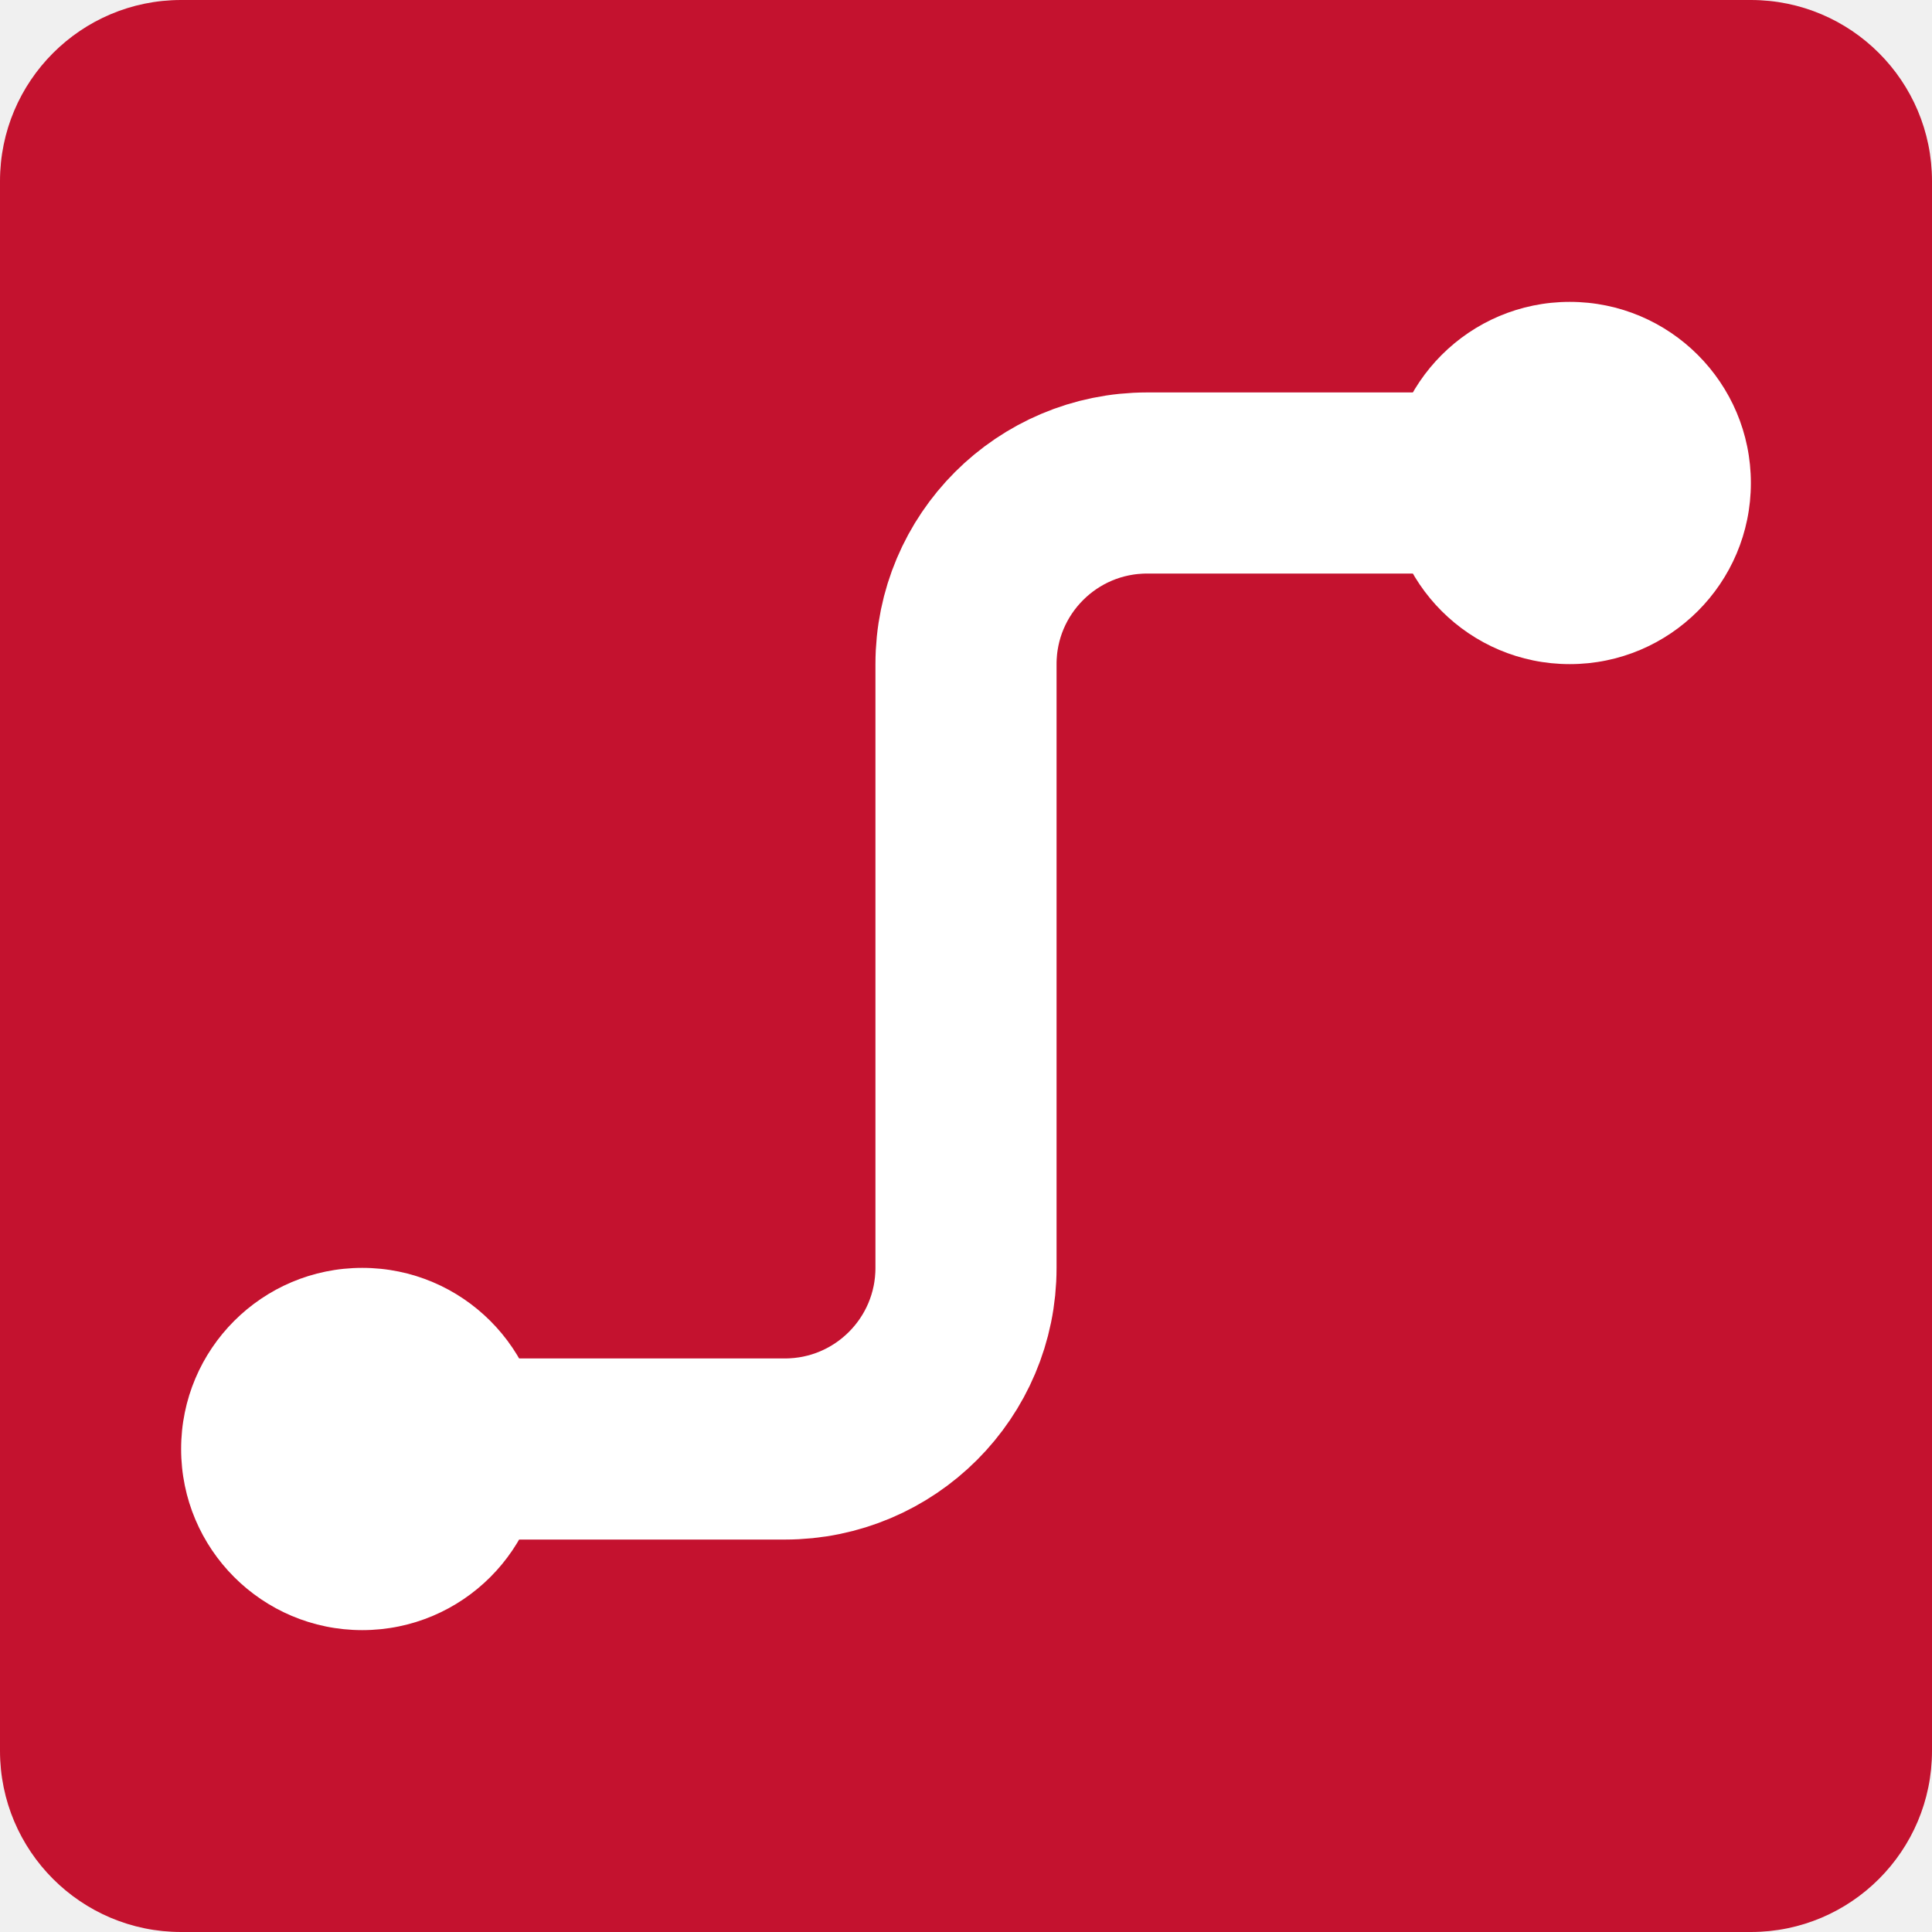
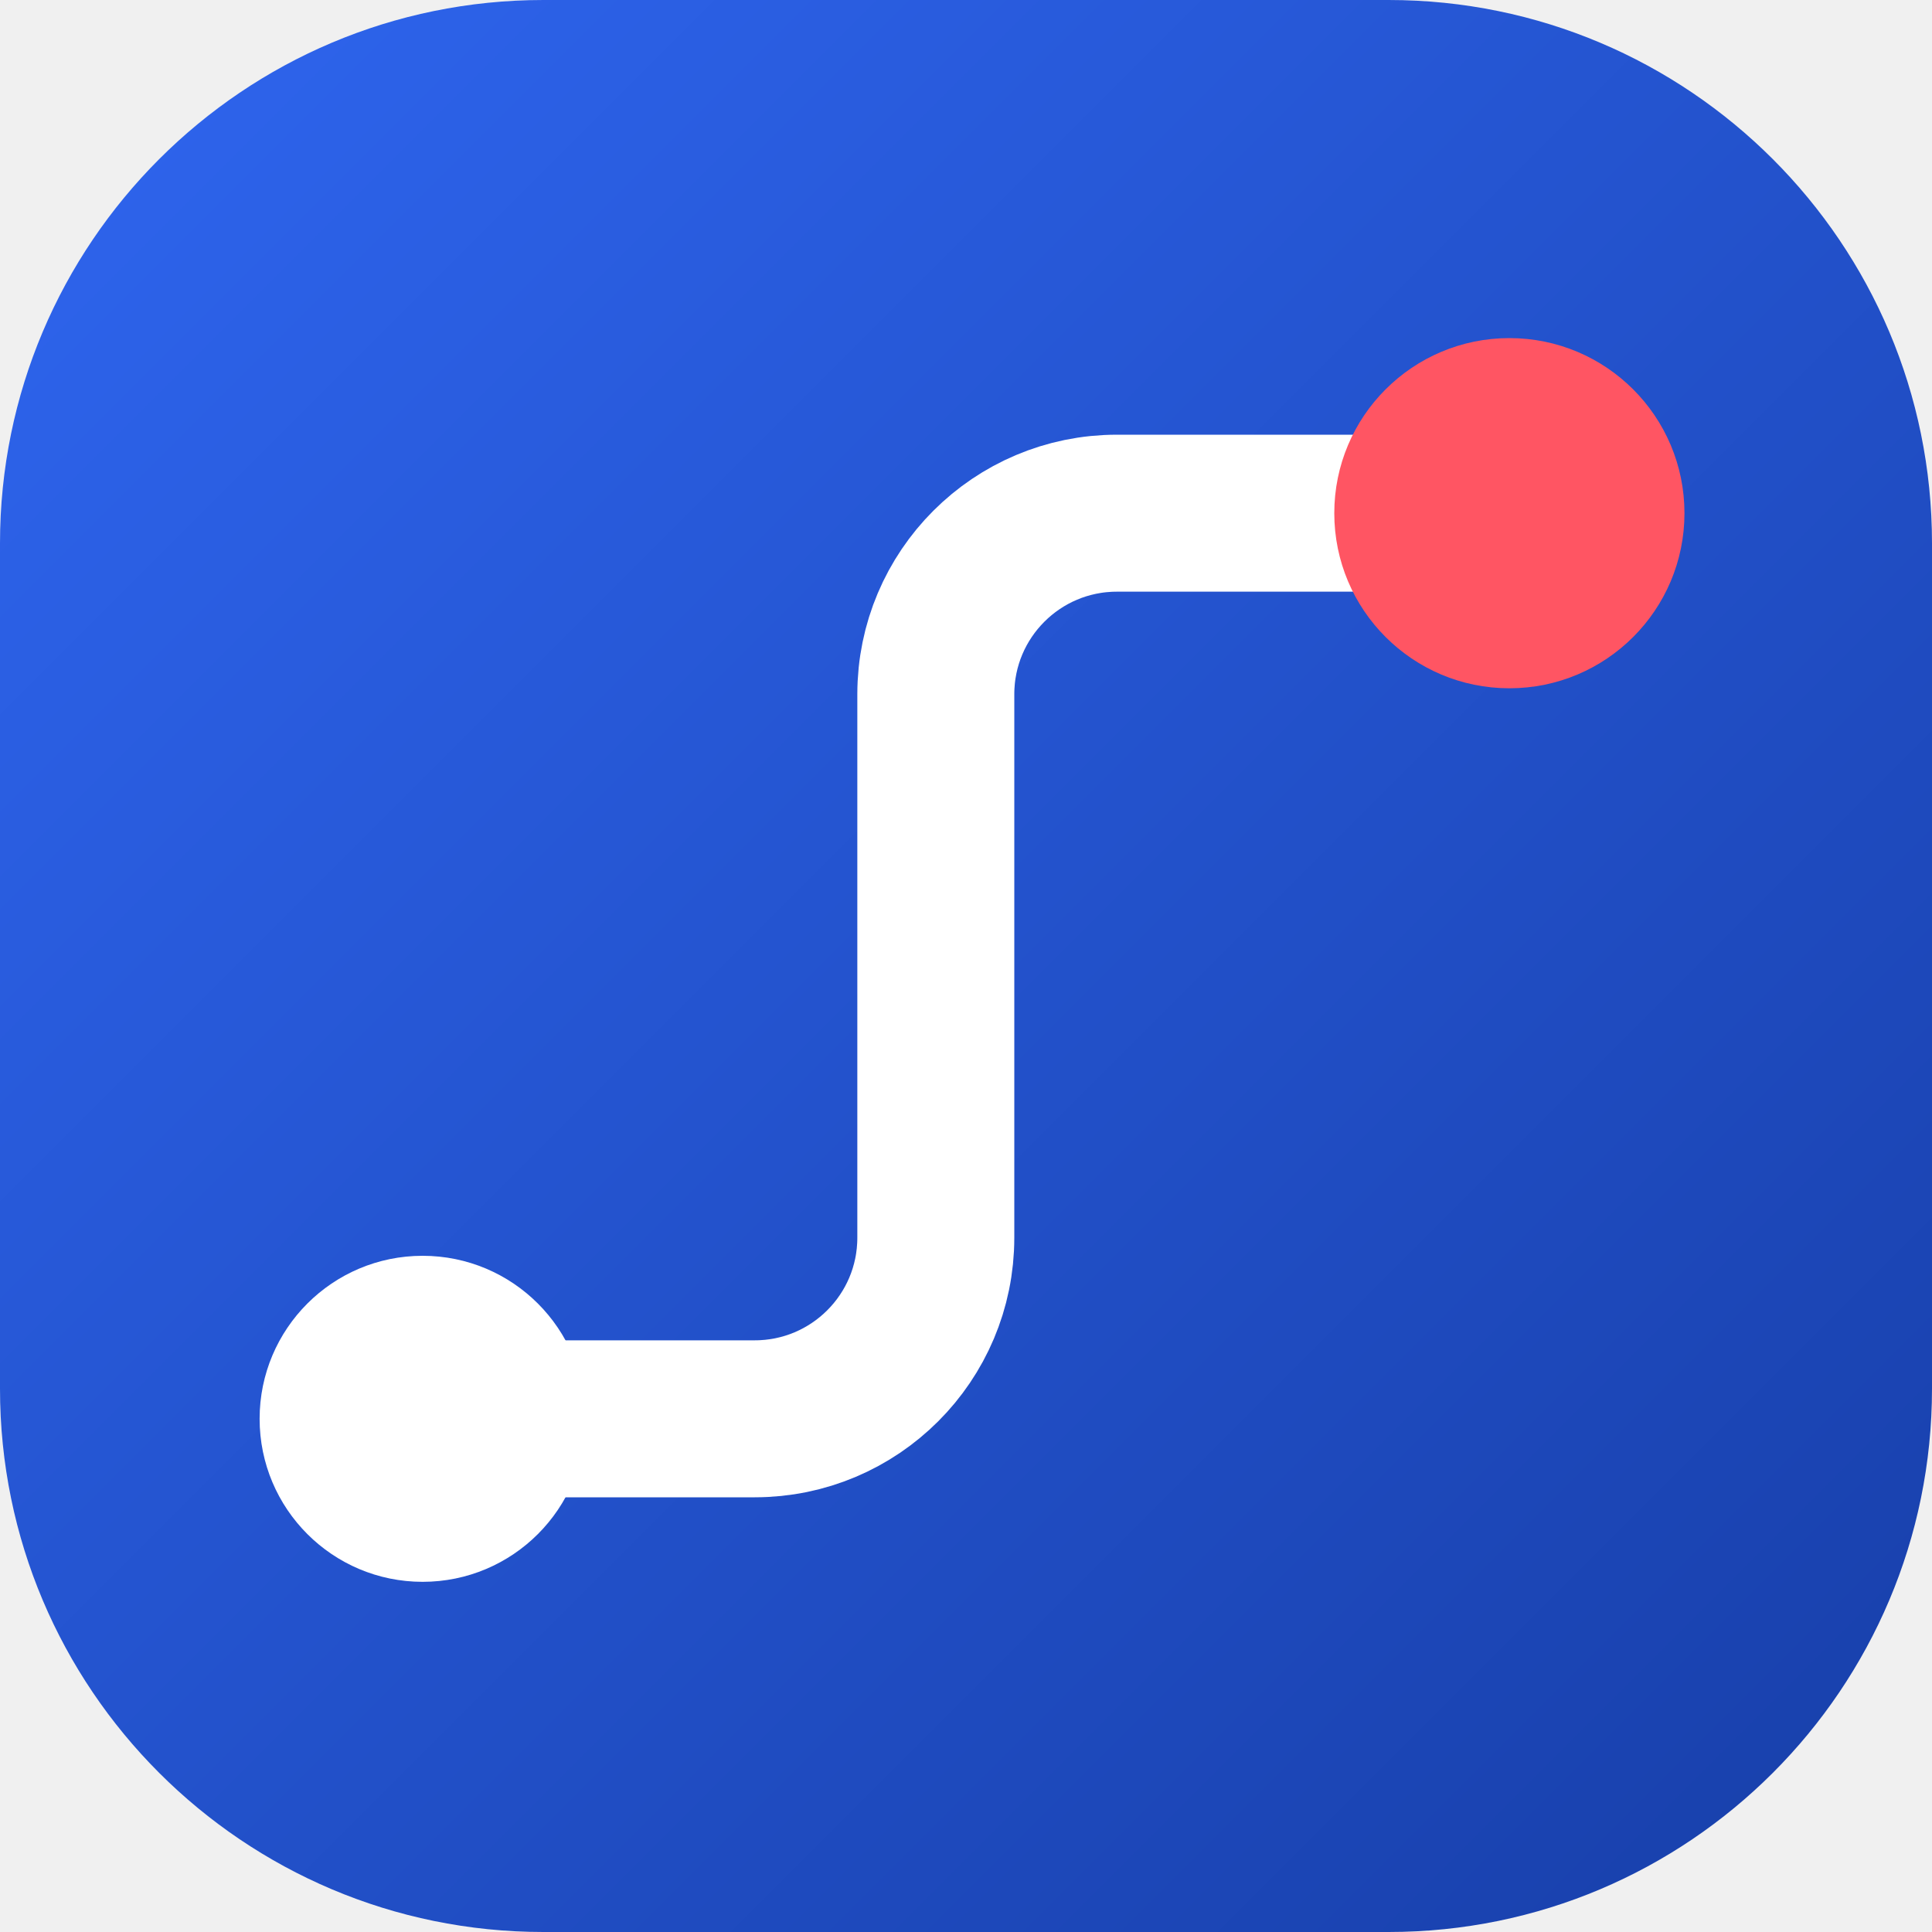
<svg xmlns="http://www.w3.org/2000/svg" viewBox="0 0 32 32">
-   <rect width="32" height="32" rx="3" fill="#c4122f" />
-   <path d="M6 24h7a3 3 0 0 0 3-3V11a3 3 0 0 1 3-3h7" fill="none" stroke="#fff" stroke-width="3" />
-   <circle cx="6" cy="24" r="3" fill="#fff" />
-   <circle cx="26" cy="8" r="3" fill="#fff" />
+   <defs>
+     <linearGradient id="g" x1="0" y1="0" x2="1" y2="1">
+       <stop offset="0" stop-color="#2f66f0" />
+       <stop offset="1" stop-color="#173ea8" />
+     </linearGradient>
+   </defs>
+   <rect width="32" height="32" rx="9" fill="url(#g)" />
+   <path d="M7 23.5h5.5a3 3 0 0 0 3-3v-9a3 3 0 0 1 3-3H25" fill="none" stroke="#fff" stroke-width="2.6" />
+   <circle cx="7" cy="23.5" r="2.7" fill="#fff" />
+   <circle cx="25" cy="8.5" r="2.9" fill="#ff5563" />
</svg>
